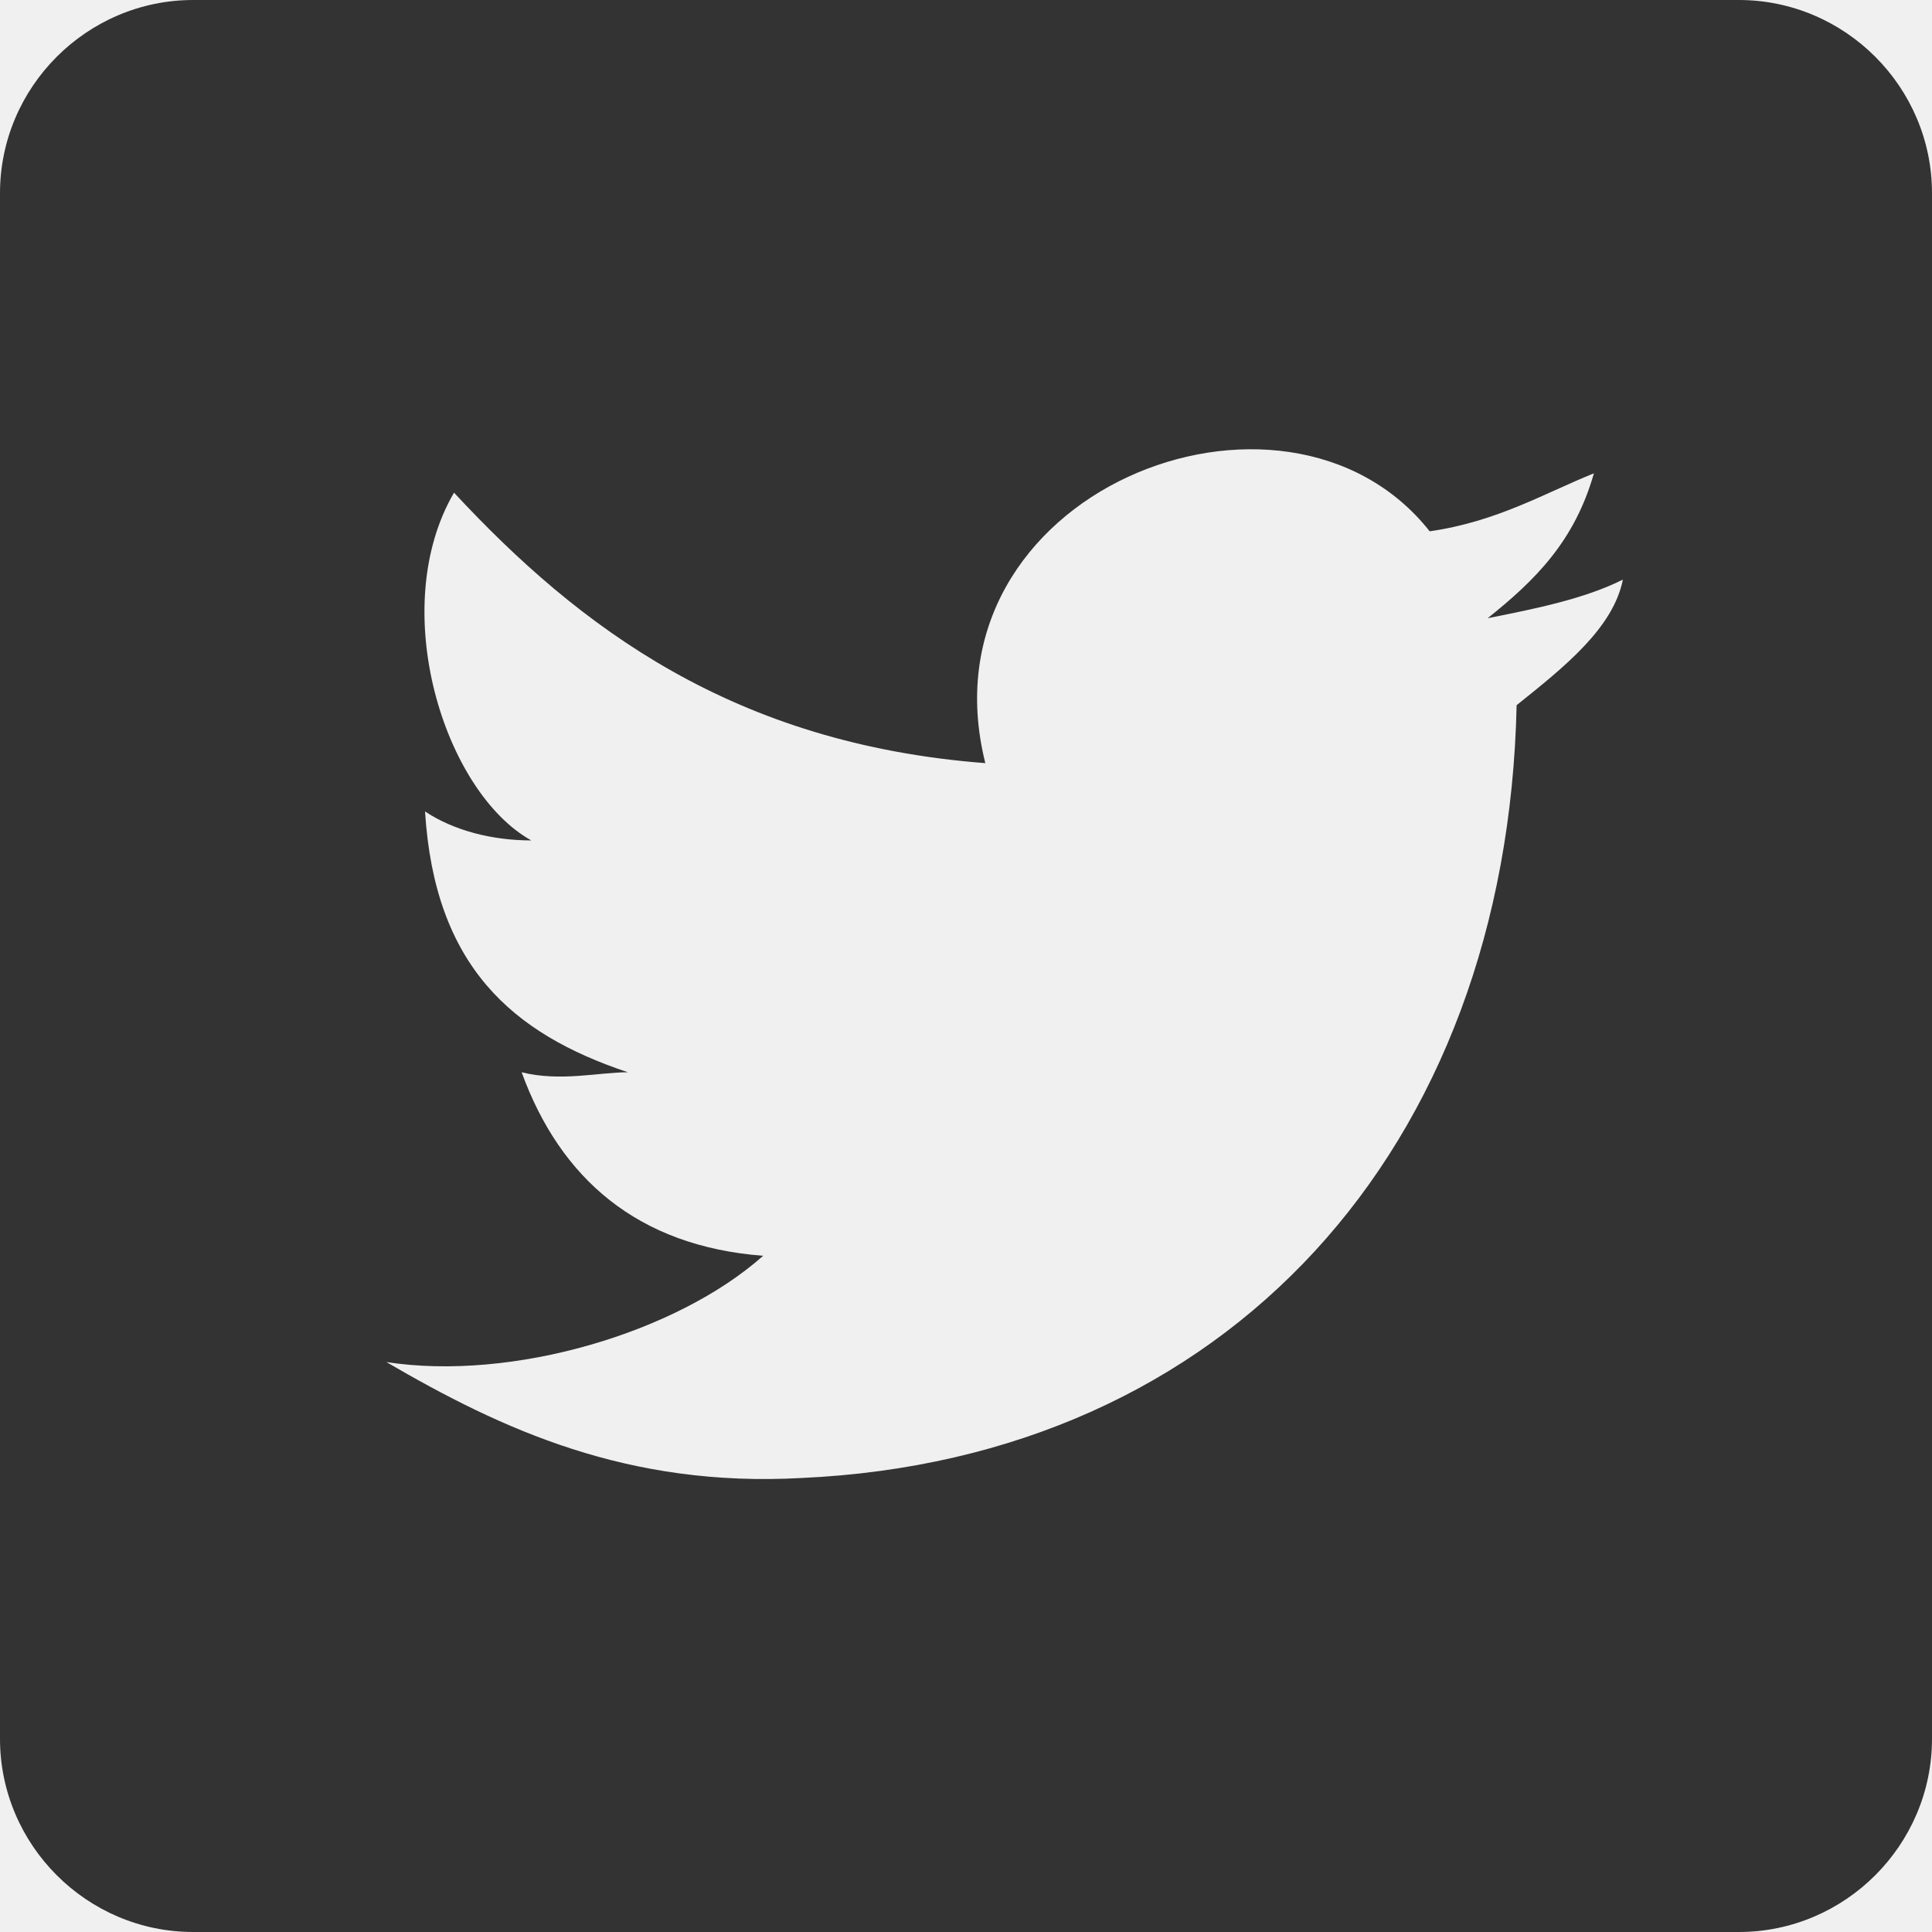
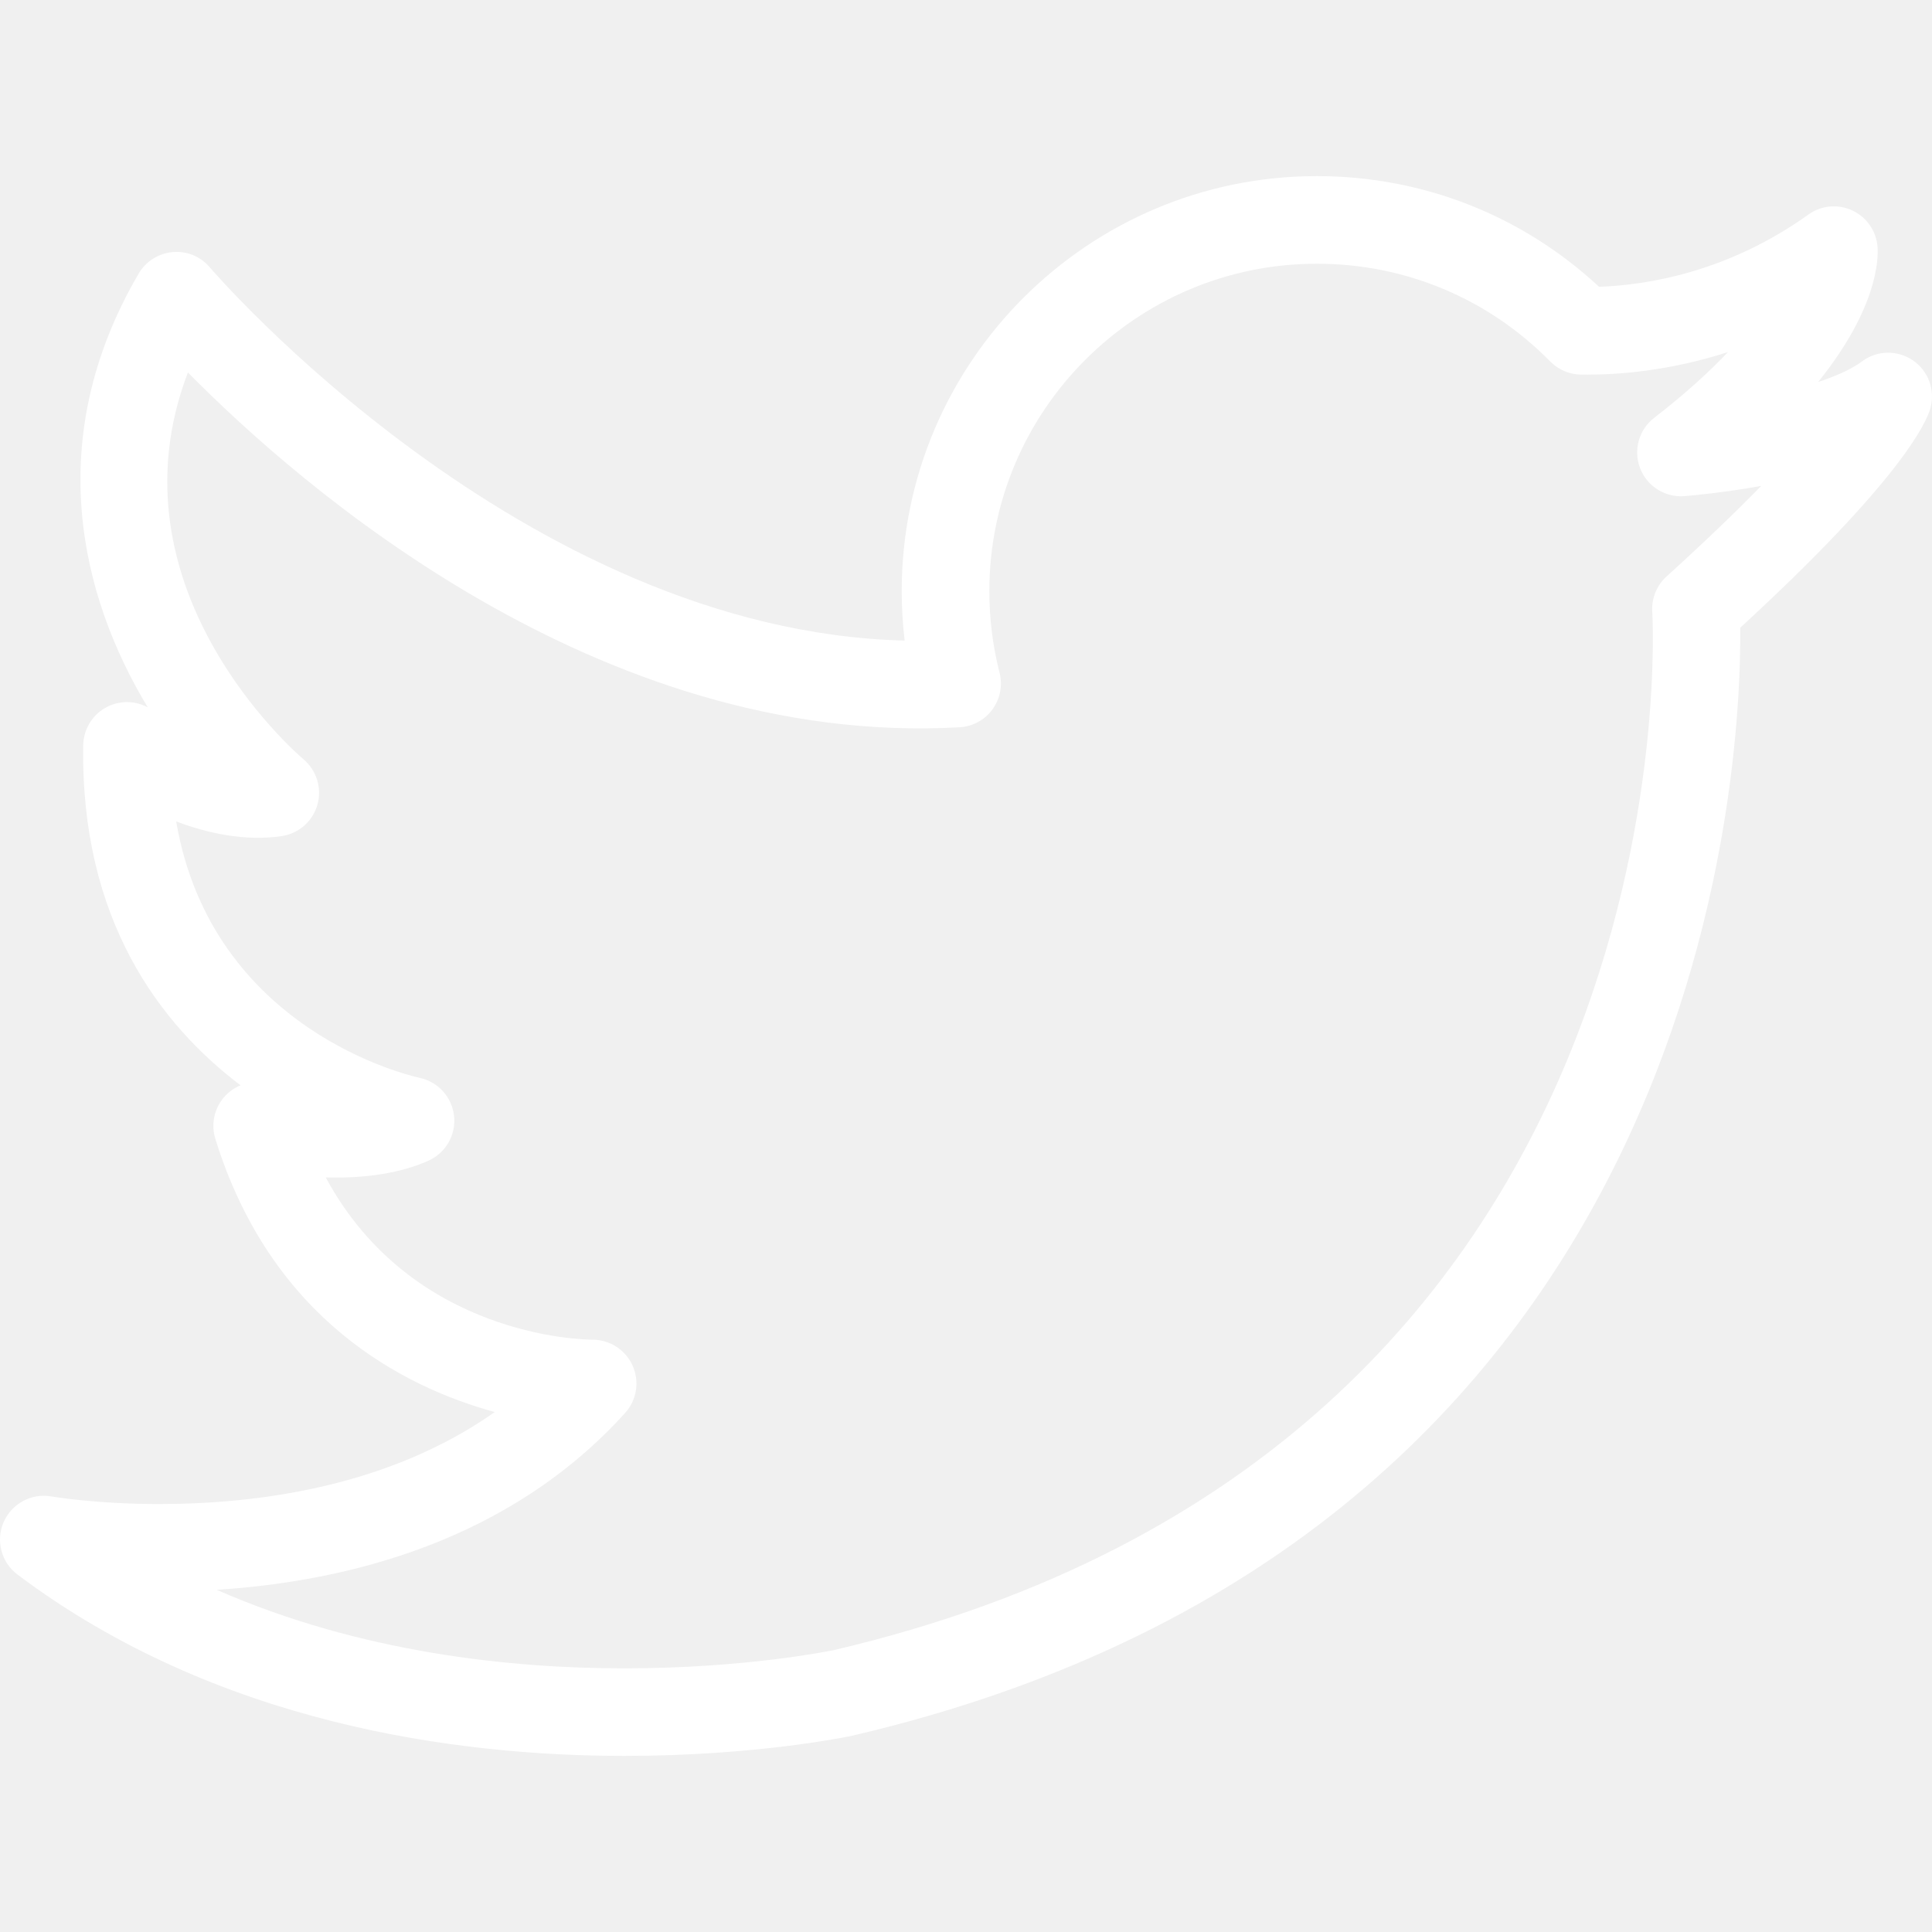
- <svg xmlns="http://www.w3.org/2000/svg" version="1.1" id="Capa_1" x="0px" y="0px" width="510px" height="510px" viewBox="0 0 510 510" style="enable-background:new 0 0 510 510;" xml:space="preserve" fill="#333">
+ <svg xmlns="http://www.w3.org/2000/svg" version="1.1" id="Capa_1" x="0px" y="0px" width="611.981px" height="611.981px" viewBox="0 0 611.981 611.981" style="enable-background:new 0 0 611.981 611.981;" xml:space="preserve">
  <g>
-     <g id="post-twitter">
-       <path d="M459,0H51C22.95,0,0,22.95,0,51v408c0,28.05,22.95,51,51,51h408c28.05,0,51-22.95,51-51V51C510,22.95,487.05,0,459,0z     M400.35,186.15c-2.55,117.3-76.5,198.9-188.7,204C165.75,392.7,132.6,377.4,102,359.55c33.15,5.101,76.5-7.649,99.45-28.05    c-33.15-2.55-53.55-20.4-63.75-48.45c10.2,2.55,20.4,0,28.05,0c-30.6-10.2-51-28.05-53.55-68.85c7.65,5.1,17.85,7.65,28.05,7.65    c-22.95-12.75-38.25-61.2-20.4-91.8c33.15,35.7,73.95,66.3,140.25,71.4c-17.85-71.4,79.051-109.65,117.301-61.2    c17.85-2.55,30.6-10.2,43.35-15.3c-5.1,17.85-15.3,28.05-28.05,38.25c12.75-2.55,25.5-5.1,35.7-10.2    C425.85,165.75,413.1,175.95,400.35,186.15z" />
+     <g id="twitter">
+       <g>
+         <path fill="#ffffff" d="M605.95,114.16c-4.909-3.356-11.387-3.245-16.144,0.319c-3.287,2.455-8.183,4.632-13.896,6.532     c18.82-23.342,19.098-38.944,18.82-42.786c-0.375-4.993-3.412-9.417-7.947-11.539c-4.549-2.136-9.875-1.664-13.952,1.276     c-25.658,18.363-51.329,22.357-66.308,22.884c-24.382-22.648-55.906-35.061-89.414-35.061     c-72.494,0-131.479,58.957-131.479,131.451c0,5.243,0.305,10.485,0.929,15.672C165.581,199.899,67.457,85.867,66.472,84.703     c-2.898-3.44-7.268-5.256-11.789-4.854c-4.48,0.402-8.488,2.94-10.763,6.824c-30.789,52.633-18.224,102.506,2.885,137.387     c-3.925-2.108-8.668-2.247-12.746-0.208c-4.632,2.302-7.614,7.004-7.697,12.191c-0.901,55.296,24.354,88.443,49.832,107.748     c-1.872,0.764-3.578,1.943-4.979,3.482c-3.314,3.633-4.466,8.75-3.01,13.453c17.711,57.127,59.318,78.539,88.513,86.557     c-33.48,23.605-74.893,29.139-106.362,29.139c-20.096,0-33.938-2.385-34.077-2.414c-6.269-1.109-12.565,2.262-15.131,8.143     c-2.552,5.879-0.749,12.744,4.383,16.6c63.146,47.475,139.397,57.447,192.253,57.447c41.773,0,70.801-6.104,72.271-6.422     c271.306-63.354,281.611-306.618,281.181-350.943c50.857-46.725,58.957-64.963,60.233-69.512     C613.065,123.605,610.846,117.517,605.95,114.16z M527.896,182.604c-3.148,2.857-4.812,6.99-4.521,11.234     c0.181,2.635,15.006,264.801-259.365,328.877c-0.264,0.055-27.6,5.756-66.239,5.756c-36.004,0-83.658-4.924-129.135-24.881     c41.635-2.664,92.687-15.438,129.412-56.059c3.675-4.078,4.577-9.918,2.344-14.938c-2.233-5.008-7.239-8.238-12.718-8.238     c-2.58,0-57.168-0.652-84.49-51.398c12.648,0.402,24.118-1.471,32.62-5.34c5.45-2.482,8.668-8.17,8.03-14.119     c-0.638-5.949-5.048-10.818-10.901-12.08c-2.954-0.637-65.795-14.951-77.126-81.231c9.847,3.759,21.83,6.366,33.425,4.66     c5.381-0.804,9.805-4.674,11.303-9.902c1.498-5.229-0.208-10.859-4.341-14.382c-2.773-2.358-62.702-54.436-36.669-122.588     c34.908,35.435,129.897,118.844,244.442,112.395c4.133-0.236,7.961-2.316,10.401-5.658c2.441-3.343,3.273-7.614,2.247-11.636     c-2.15-8.391-3.231-17.087-3.231-25.824c0-57.182,46.53-103.713,103.74-103.713c28.029,0,54.283,10.998,73.95,30.983     c2.552,2.58,6.019,4.078,9.652,4.133l2.136,0.014c10.194,0,26.171-1.234,44.492-7.143c-5.866,6.199-13.494,13.189-23.383,20.831     c-4.854,3.759-6.657,10.25-4.452,15.963c2.205,5.728,7.975,9.334,14.021,8.834c2.247-0.18,12.121-1.04,24.34-3.231     C550.183,161.801,540.378,171.273,527.896,182.604z" />
+       </g>
    </g>
  </g>
  <g>
</g>
  <g>
</g>
  <g>
</g>
  <g>
</g>
  <g>
</g>
  <g>
</g>
  <g>
</g>
  <g>
</g>
  <g>
</g>
  <g>
</g>
  <g>
</g>
  <g>
</g>
  <g>
</g>
  <g>
</g>
  <g>
</g>
</svg>
